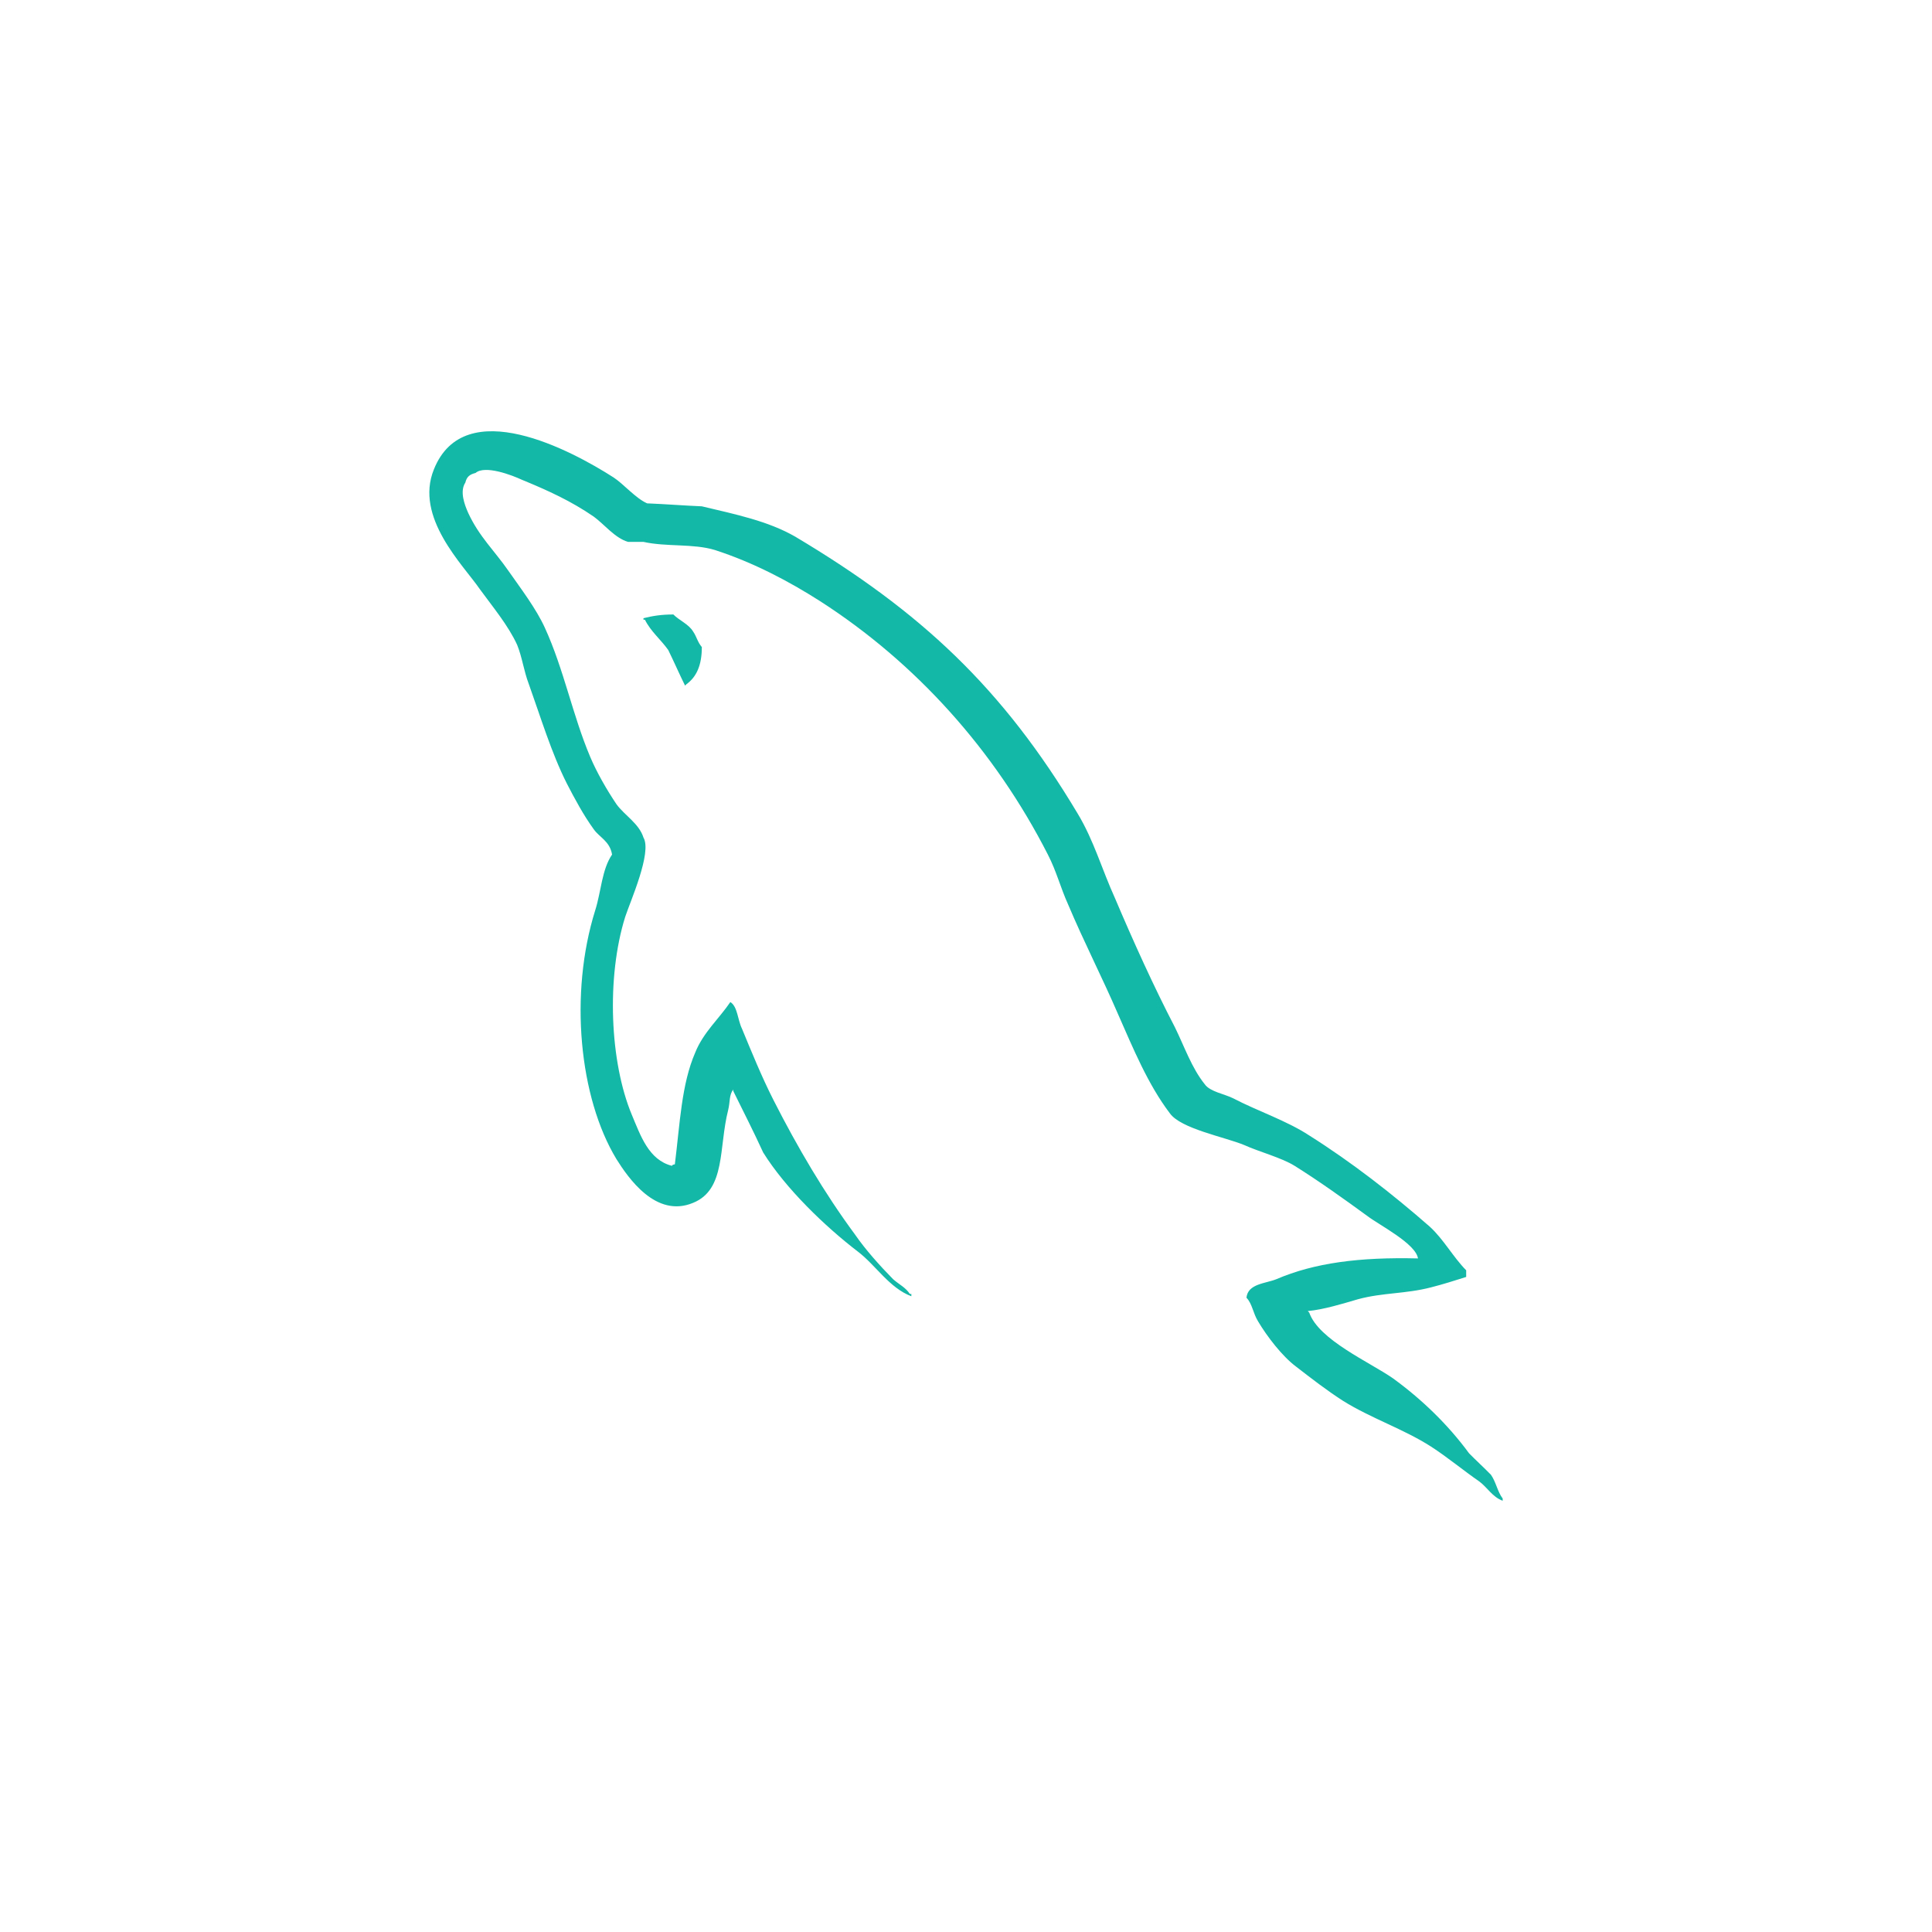
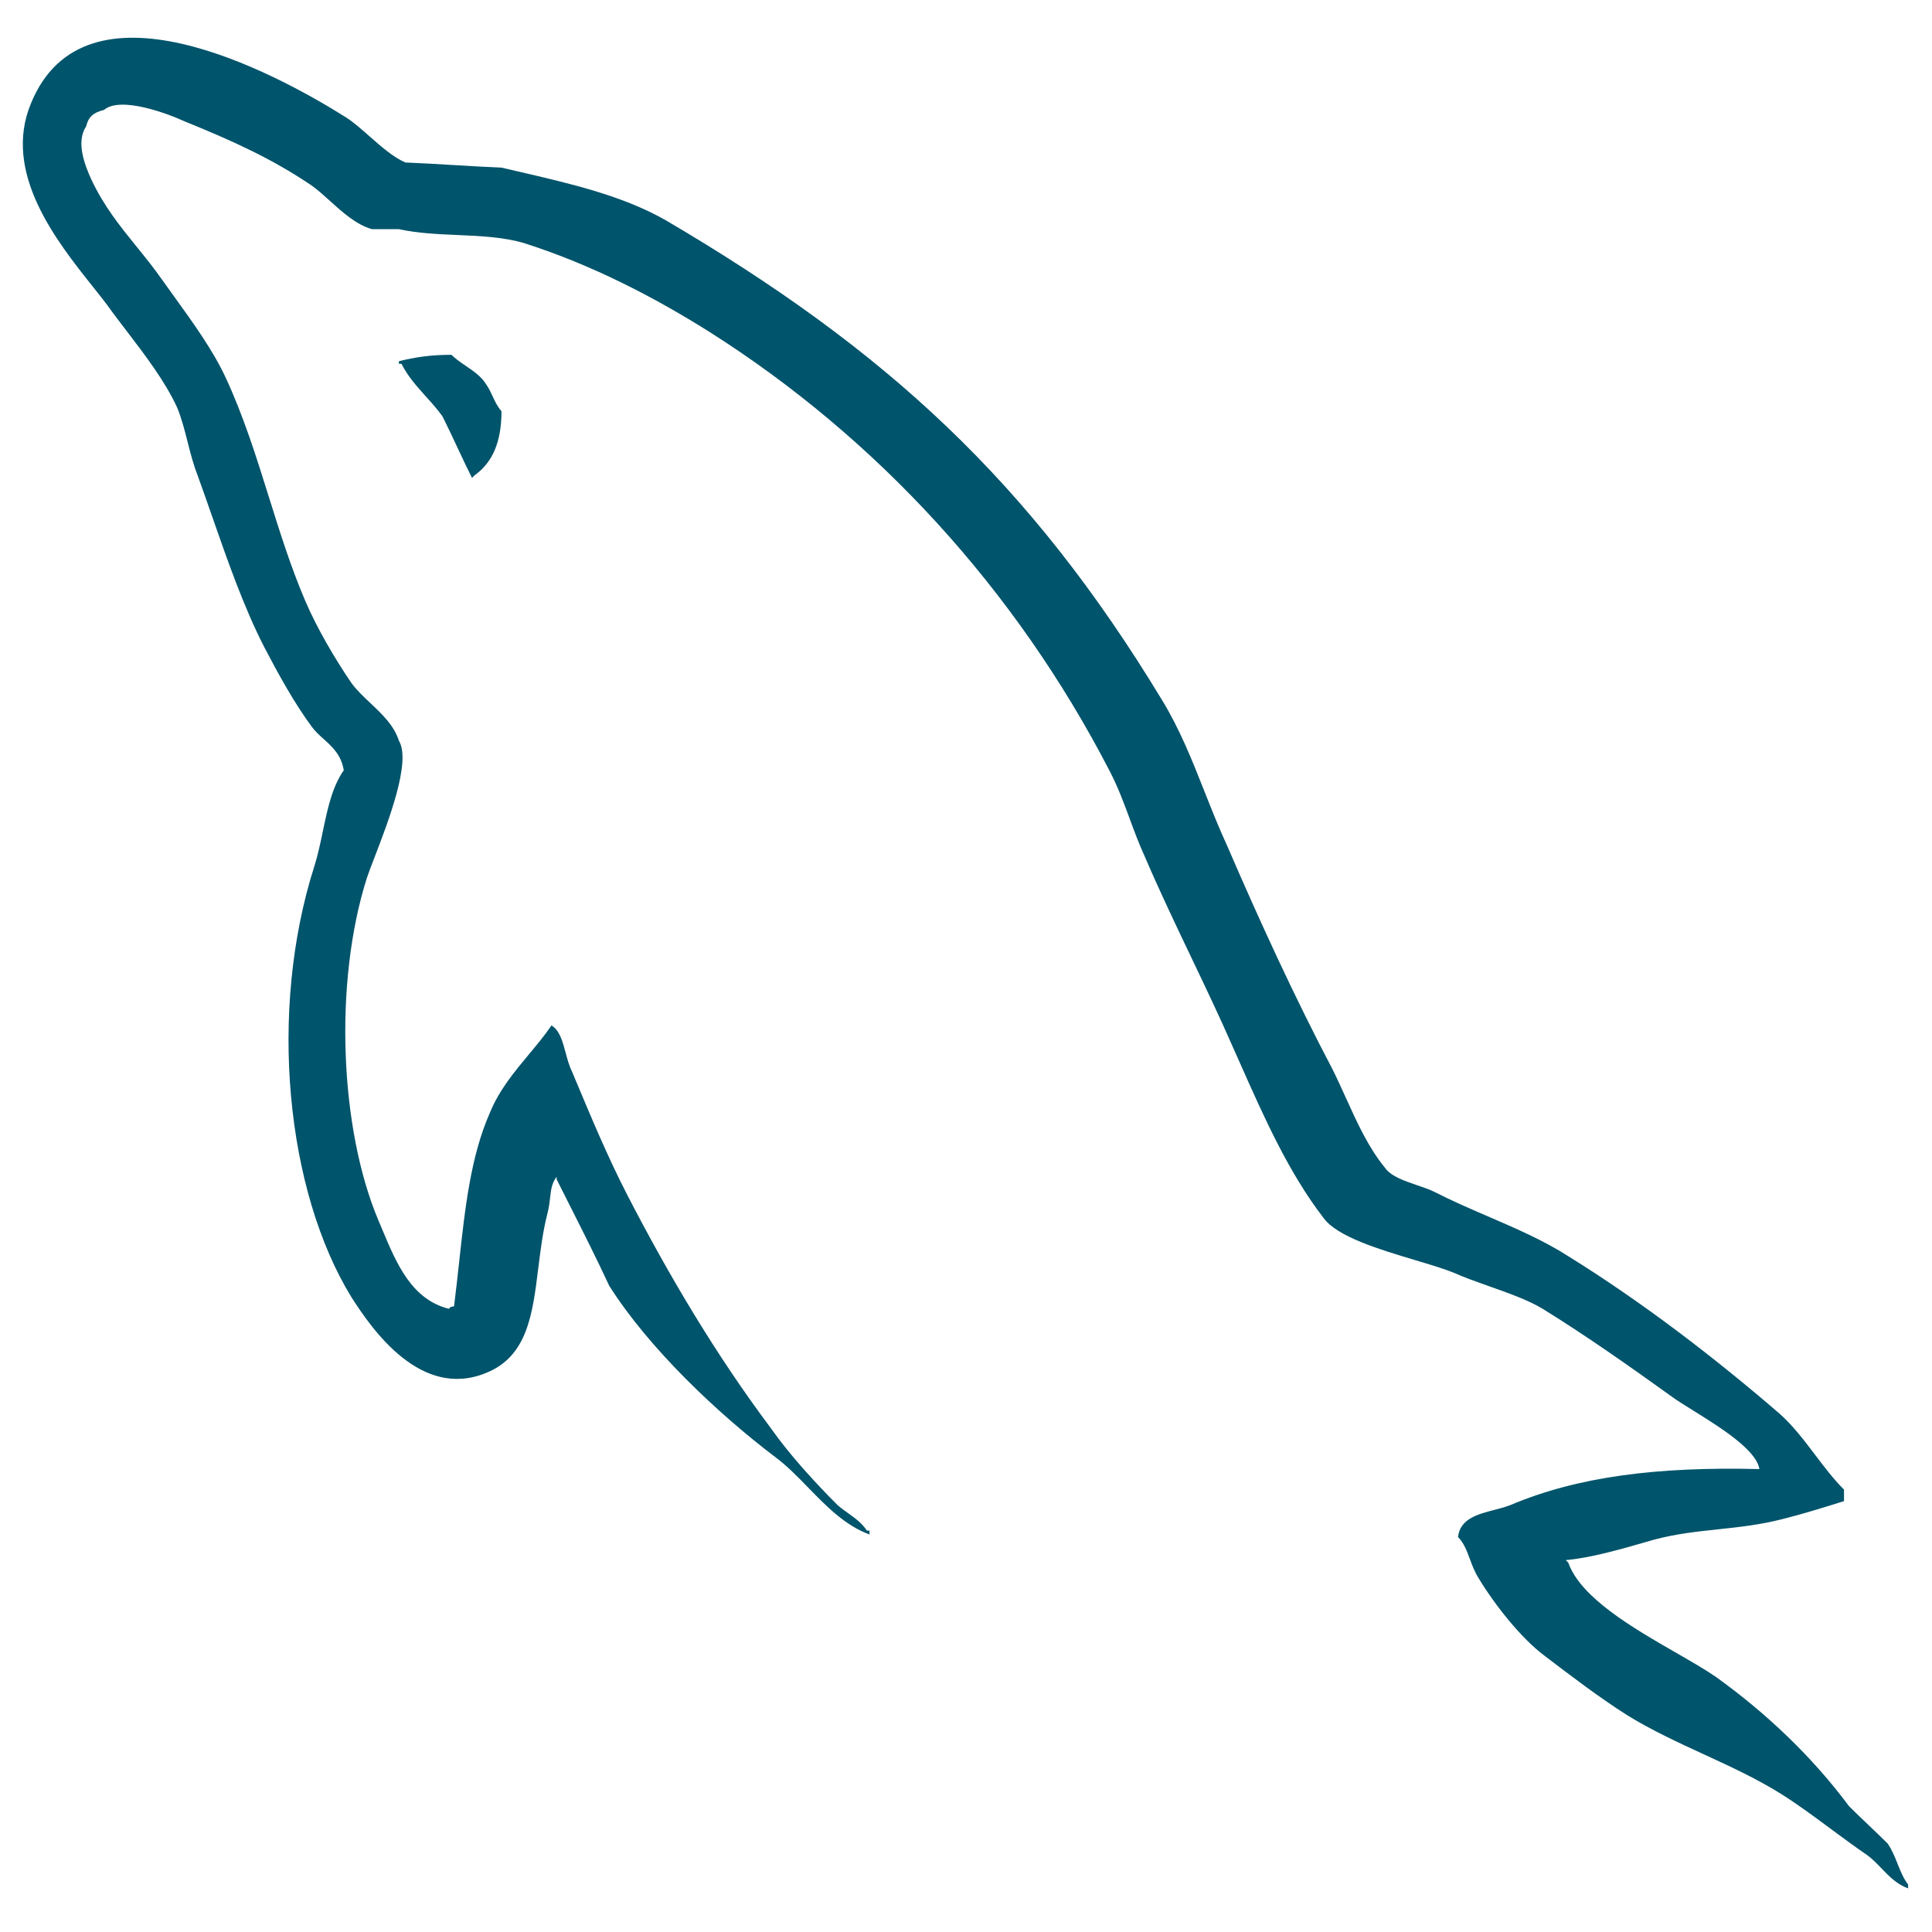
- <svg xmlns="http://www.w3.org/2000/svg" width="56" height="56" viewBox="0 0 56 56" fill="none">
-   <path d="M41.101 36.476C39.408 36.434 38.096 36.605 36.996 37.078C36.679 37.206 36.171 37.207 36.129 37.615C36.298 37.787 36.319 38.066 36.467 38.302C36.721 38.732 37.165 39.312 37.567 39.612C38.012 39.956 38.456 40.3 38.922 40.6C39.747 41.116 40.678 41.416 41.482 41.932C41.948 42.233 42.413 42.619 42.878 42.941C43.111 43.113 43.259 43.393 43.556 43.5V43.435C43.407 43.242 43.365 42.963 43.217 42.748C43.006 42.533 42.794 42.34 42.582 42.125C41.968 41.288 41.207 40.557 40.382 39.956C39.705 39.483 38.223 38.839 37.948 38.044C37.948 38.044 37.927 38.023 37.906 38.002C38.371 37.959 38.922 37.787 39.366 37.658C40.085 37.464 40.741 37.507 41.482 37.314C41.82 37.228 42.159 37.121 42.498 37.013V36.82C42.117 36.434 41.842 35.918 41.44 35.553C40.361 34.608 39.175 33.684 37.948 32.911C37.292 32.481 36.446 32.202 35.748 31.837C35.494 31.708 35.071 31.644 34.922 31.429C34.541 30.956 34.33 30.334 34.055 29.775C33.441 28.594 32.849 27.284 32.32 26.038C31.939 25.2 31.706 24.362 31.241 23.589C29.061 19.938 26.691 17.726 23.052 15.556C22.269 15.105 21.338 14.912 20.343 14.676C19.815 14.654 19.285 14.611 18.757 14.59C18.418 14.439 18.079 14.031 17.783 13.838C16.577 13.065 13.467 11.389 12.578 13.602C12.007 14.998 13.424 16.372 13.911 17.081C14.271 17.575 14.736 18.134 14.99 18.692C15.138 19.057 15.181 19.444 15.329 19.831C15.667 20.775 15.985 21.828 16.429 22.709C16.662 23.16 16.916 23.632 17.212 24.04C17.381 24.276 17.677 24.384 17.741 24.77C17.445 25.2 17.424 25.845 17.254 26.381C16.492 28.809 16.789 31.816 17.868 33.598C18.206 34.135 19.01 35.317 20.09 34.865C21.042 34.479 20.83 33.255 21.105 32.181C21.169 31.923 21.127 31.751 21.253 31.579V31.622C21.55 32.224 21.846 32.804 22.121 33.405C22.777 34.457 23.919 35.553 24.872 36.283C25.38 36.67 25.782 37.336 26.416 37.572V37.507H26.374C26.247 37.314 26.056 37.228 25.887 37.078C25.506 36.691 25.083 36.219 24.787 35.789C23.898 34.586 23.115 33.255 22.417 31.88C22.079 31.214 21.782 30.484 21.507 29.818C21.38 29.56 21.38 29.174 21.169 29.045C20.851 29.517 20.386 29.925 20.153 30.505C19.751 31.429 19.709 32.567 19.561 33.748C19.476 33.77 19.518 33.748 19.476 33.792C18.799 33.62 18.566 32.911 18.312 32.309C17.677 30.785 17.571 28.336 18.122 26.575C18.27 26.124 18.905 24.706 18.651 24.277C18.524 23.869 18.101 23.632 17.868 23.31C17.593 22.902 17.296 22.387 17.106 21.935C16.598 20.733 16.344 19.401 15.794 18.198C15.54 17.64 15.096 17.06 14.736 16.544C14.334 15.964 13.89 15.556 13.572 14.869C13.467 14.633 13.319 14.246 13.488 13.988C13.53 13.816 13.615 13.752 13.784 13.709C14.059 13.473 14.842 13.774 15.117 13.902C15.9 14.224 16.556 14.525 17.212 14.976C17.508 15.191 17.826 15.599 18.206 15.707H18.651C19.328 15.857 20.09 15.75 20.724 15.943C21.846 16.308 22.861 16.845 23.771 17.425C26.543 19.208 28.828 21.742 30.373 24.77C30.627 25.264 30.733 25.716 30.966 26.231C31.41 27.284 31.96 28.358 32.404 29.389C32.849 30.398 33.272 31.429 33.907 32.267C34.224 32.718 35.494 32.954 36.065 33.19C36.488 33.383 37.144 33.555 37.525 33.792C38.244 34.242 38.964 34.758 39.641 35.252C39.98 35.51 41.037 36.047 41.101 36.476Z" fill="#14B8A6" />
-   <path d="M19.518 17.811C19.159 17.811 18.905 17.855 18.651 17.919V17.962H18.693C18.862 18.305 19.159 18.542 19.37 18.842C19.539 19.186 19.687 19.53 19.857 19.873C19.878 19.852 19.899 19.831 19.899 19.831C20.195 19.616 20.343 19.272 20.343 18.756C20.216 18.606 20.195 18.456 20.09 18.305C19.963 18.091 19.687 17.983 19.518 17.811Z" fill="#14B8A6" />
+ <svg xmlns="http://www.w3.org/2000/svg" width="56" height="56" viewBox="0 0 512 512" fill="none">
+   <path d="M400.327 398.836C417.998 391.362 439.066 388.642 466.251 389.32C465.486 384.233 455.772 378.192 448.655 373.766C446.266 372.28 444.17 370.977 442.803 369.952C431.929 362.137 420.375 353.979 408.823 346.846C405.101 344.572 399.743 342.675 394.586 340.849C391.269 339.674 388.036 338.529 385.375 337.332C382.657 336.224 378.954 335.116 374.957 333.92C365.462 331.079 354.303 327.74 350.715 322.721C341.475 310.708 335.027 296.183 328.588 281.678C327.923 280.179 327.257 278.681 326.589 277.186C323.219 269.481 319.469 261.625 315.698 253.724C311.487 244.899 307.249 236.02 303.483 227.234C301.842 223.656 300.594 220.273 299.366 216.942C297.796 212.684 296.257 208.512 293.969 204.128C269.161 156.216 232.465 116.117 187.949 87.914C173.336 78.739 157.028 70.242 139.016 64.466C133.516 62.817 127.423 62.552 121.27 62.284C116.018 62.055 110.723 61.824 105.716 60.73H98.579C94.459 59.585 90.801 56.281 87.398 53.208C85.75 51.719 84.162 50.284 82.609 49.175C72.074 42.04 61.541 37.28 48.968 32.185C44.551 30.147 31.978 25.389 27.561 29.128C24.841 29.808 23.483 30.827 22.803 33.545C20.085 37.623 22.466 43.739 24.163 47.476C27.531 54.662 31.79 59.919 36.154 65.306C38.394 68.071 40.663 70.871 42.852 73.983C43.898 75.459 44.988 76.968 46.097 78.503C51.112 85.447 56.502 92.909 59.842 100.146C64.555 110.299 67.914 121.031 71.261 131.724C74.188 141.075 77.106 150.396 80.911 159.273C83.968 166.41 88.726 174.564 93.143 181.021C94.528 182.911 96.334 184.614 98.162 186.337C101.266 189.263 104.433 192.249 105.716 196.313C109.021 201.82 102.954 217.59 99.267 227.172C98.404 229.415 97.672 231.319 97.221 232.672C88.385 260.535 90.084 299.273 100.278 323.399C100.642 324.249 101.004 325.112 101.368 325.982C105.081 334.85 109.066 344.369 118.967 346.846C119.275 346.538 119.305 346.439 119.371 346.392C119.451 346.335 119.584 346.353 120.327 346.166C120.824 342.26 121.248 338.384 121.665 334.562C123.244 320.098 124.737 306.414 129.841 294.856C132.273 288.888 136.286 284.07 140.196 279.375C142.298 276.851 144.37 274.363 146.152 271.75C148.308 273.043 149.096 275.978 149.905 278.993C150.371 280.729 150.844 282.491 151.59 283.982C151.911 284.747 152.233 285.517 152.558 286.292C156.701 296.188 161.16 306.834 166.201 316.603C177.414 338.351 189.989 359.417 204.259 378.447C209.015 385.243 215.814 392.72 221.93 398.836C222.86 399.65 223.83 400.344 224.785 401.028C226.621 402.343 228.403 403.62 229.745 405.632H230.425V406.653C223.974 404.287 219.02 399.199 214.184 394.232C211.379 391.35 208.613 388.509 205.617 386.265C190.326 374.71 171.978 357.379 161.443 340.73C158.125 333.583 154.615 326.627 151.057 319.575C149.879 317.24 148.695 314.894 147.512 312.526C147.512 312.526 147.513 312.185 147.512 311.846C146.213 313.578 146.018 315.309 145.783 317.393C145.65 318.579 145.503 319.88 145.133 321.361C143.873 326.205 143.249 331.243 142.646 336.113C141.134 348.319 139.753 359.464 128.822 363.836C111.493 370.973 98.579 352.28 93.143 343.787C75.814 315.584 71.055 268.011 83.287 229.613C84.234 226.658 84.892 223.497 85.549 220.345C86.779 214.436 88.003 208.56 91.105 204.128C90.423 200.044 88.076 197.929 85.783 195.861C84.641 194.832 83.513 193.815 82.61 192.574C77.852 186.119 73.776 178.642 70.037 171.507C64.603 160.901 60.354 148.718 56.235 136.911C54.943 133.208 53.665 129.542 52.366 125.973C51.206 122.991 50.451 120.008 49.705 117.065C48.922 113.971 48.149 110.922 46.93 107.963C43.718 101.003 38.399 94.044 33.461 87.584C32.129 85.843 30.826 84.137 29.599 82.478C28.275 80.578 26.522 78.376 24.568 75.922C14.987 63.886 0.571 45.775 8.192 27.429C22.464 -7.57 72.418 18.932 91.783 31.166C93.719 32.411 95.768 34.219 97.884 36.085C100.967 38.804 104.191 41.648 107.415 43.059C111.664 43.23 115.913 43.485 120.161 43.739C124.408 43.994 128.655 44.249 132.901 44.419C134.292 44.745 135.675 45.065 137.05 45.384C151.458 48.72 164.917 51.837 176.395 58.35C234.842 92.672 272.901 127.672 307.9 185.439C312.652 193.213 315.894 201.399 319.195 209.737C321.089 214.517 323.001 219.347 325.229 224.177C333.724 243.885 343.243 264.611 353.094 283.302C354.332 285.78 355.491 288.337 356.652 290.9C359.63 297.477 362.624 304.088 367.027 309.467C368.609 311.729 372.15 312.936 375.543 314.092C377.248 314.673 378.915 315.242 380.278 315.925C384.673 318.188 389.434 320.243 394.232 322.315C401.677 325.529 409.213 328.783 415.619 332.915C435.327 345.147 454.357 359.756 471.687 374.711C475.19 377.845 478.093 381.679 480.993 385.507C483.438 388.736 485.88 391.961 488.677 394.76V397.817C483.241 399.516 477.803 401.215 472.367 402.575C466.452 404.095 460.873 404.691 455.338 405.283C449.744 405.88 444.194 406.473 438.386 408.011C437.654 408.22 436.904 408.437 436.139 408.657C429.451 410.587 421.648 412.839 414.939 413.449C415.278 413.788 415.619 414.127 415.619 414.127C418.894 423.45 432.821 431.465 444.234 438.034C448.213 440.324 451.886 442.438 454.696 444.371C467.95 453.885 480.182 465.439 490.037 478.69C491.731 480.384 493.426 481.994 495.12 483.603C496.824 485.222 498.528 486.841 500.231 488.545C501.382 490.19 502.135 492.074 502.876 493.928C503.665 495.902 504.44 497.841 505.667 499.419V500.438C502.694 499.377 500.651 497.253 498.624 495.147C497.407 493.882 496.196 492.623 494.793 491.604C491.592 489.422 488.393 487.053 485.193 484.683C480.918 481.517 476.643 478.352 472.367 475.633C465.792 471.48 458.688 468.208 451.548 464.92C444.667 461.752 437.753 458.568 431.249 454.565C423.775 449.807 416.638 444.371 409.503 438.935C403.045 434.176 395.913 424.999 391.832 418.205C390.804 416.59 390.157 414.848 389.534 413.17C388.715 410.967 387.939 408.875 386.394 407.331C386.903 402.504 391.592 401.285 396.057 400.125C397.562 399.734 399.042 399.35 400.327 398.836Z" fill="#00546B" />
+   <path d="M105.714 95.729C109.792 94.71 113.868 94.028 119.646 94.028C120.722 95.106 122.066 96.023 123.424 96.949C125.492 98.36 127.59 99.792 128.821 101.845C129.576 102.902 130.062 103.959 130.548 105.016C131.157 106.338 131.765 107.66 132.899 108.982C132.899 117.136 130.522 122.572 125.762 125.973C125.762 125.973 125.423 126.311 125.084 126.653C123.726 123.937 122.453 121.222 121.181 118.508C119.905 115.785 118.629 113.062 117.266 110.34C115.943 108.488 114.414 106.79 112.88 105.087C110.474 102.415 108.055 99.728 106.394 96.409H105.714V95.729Z" fill="#00546B" />
</svg>
